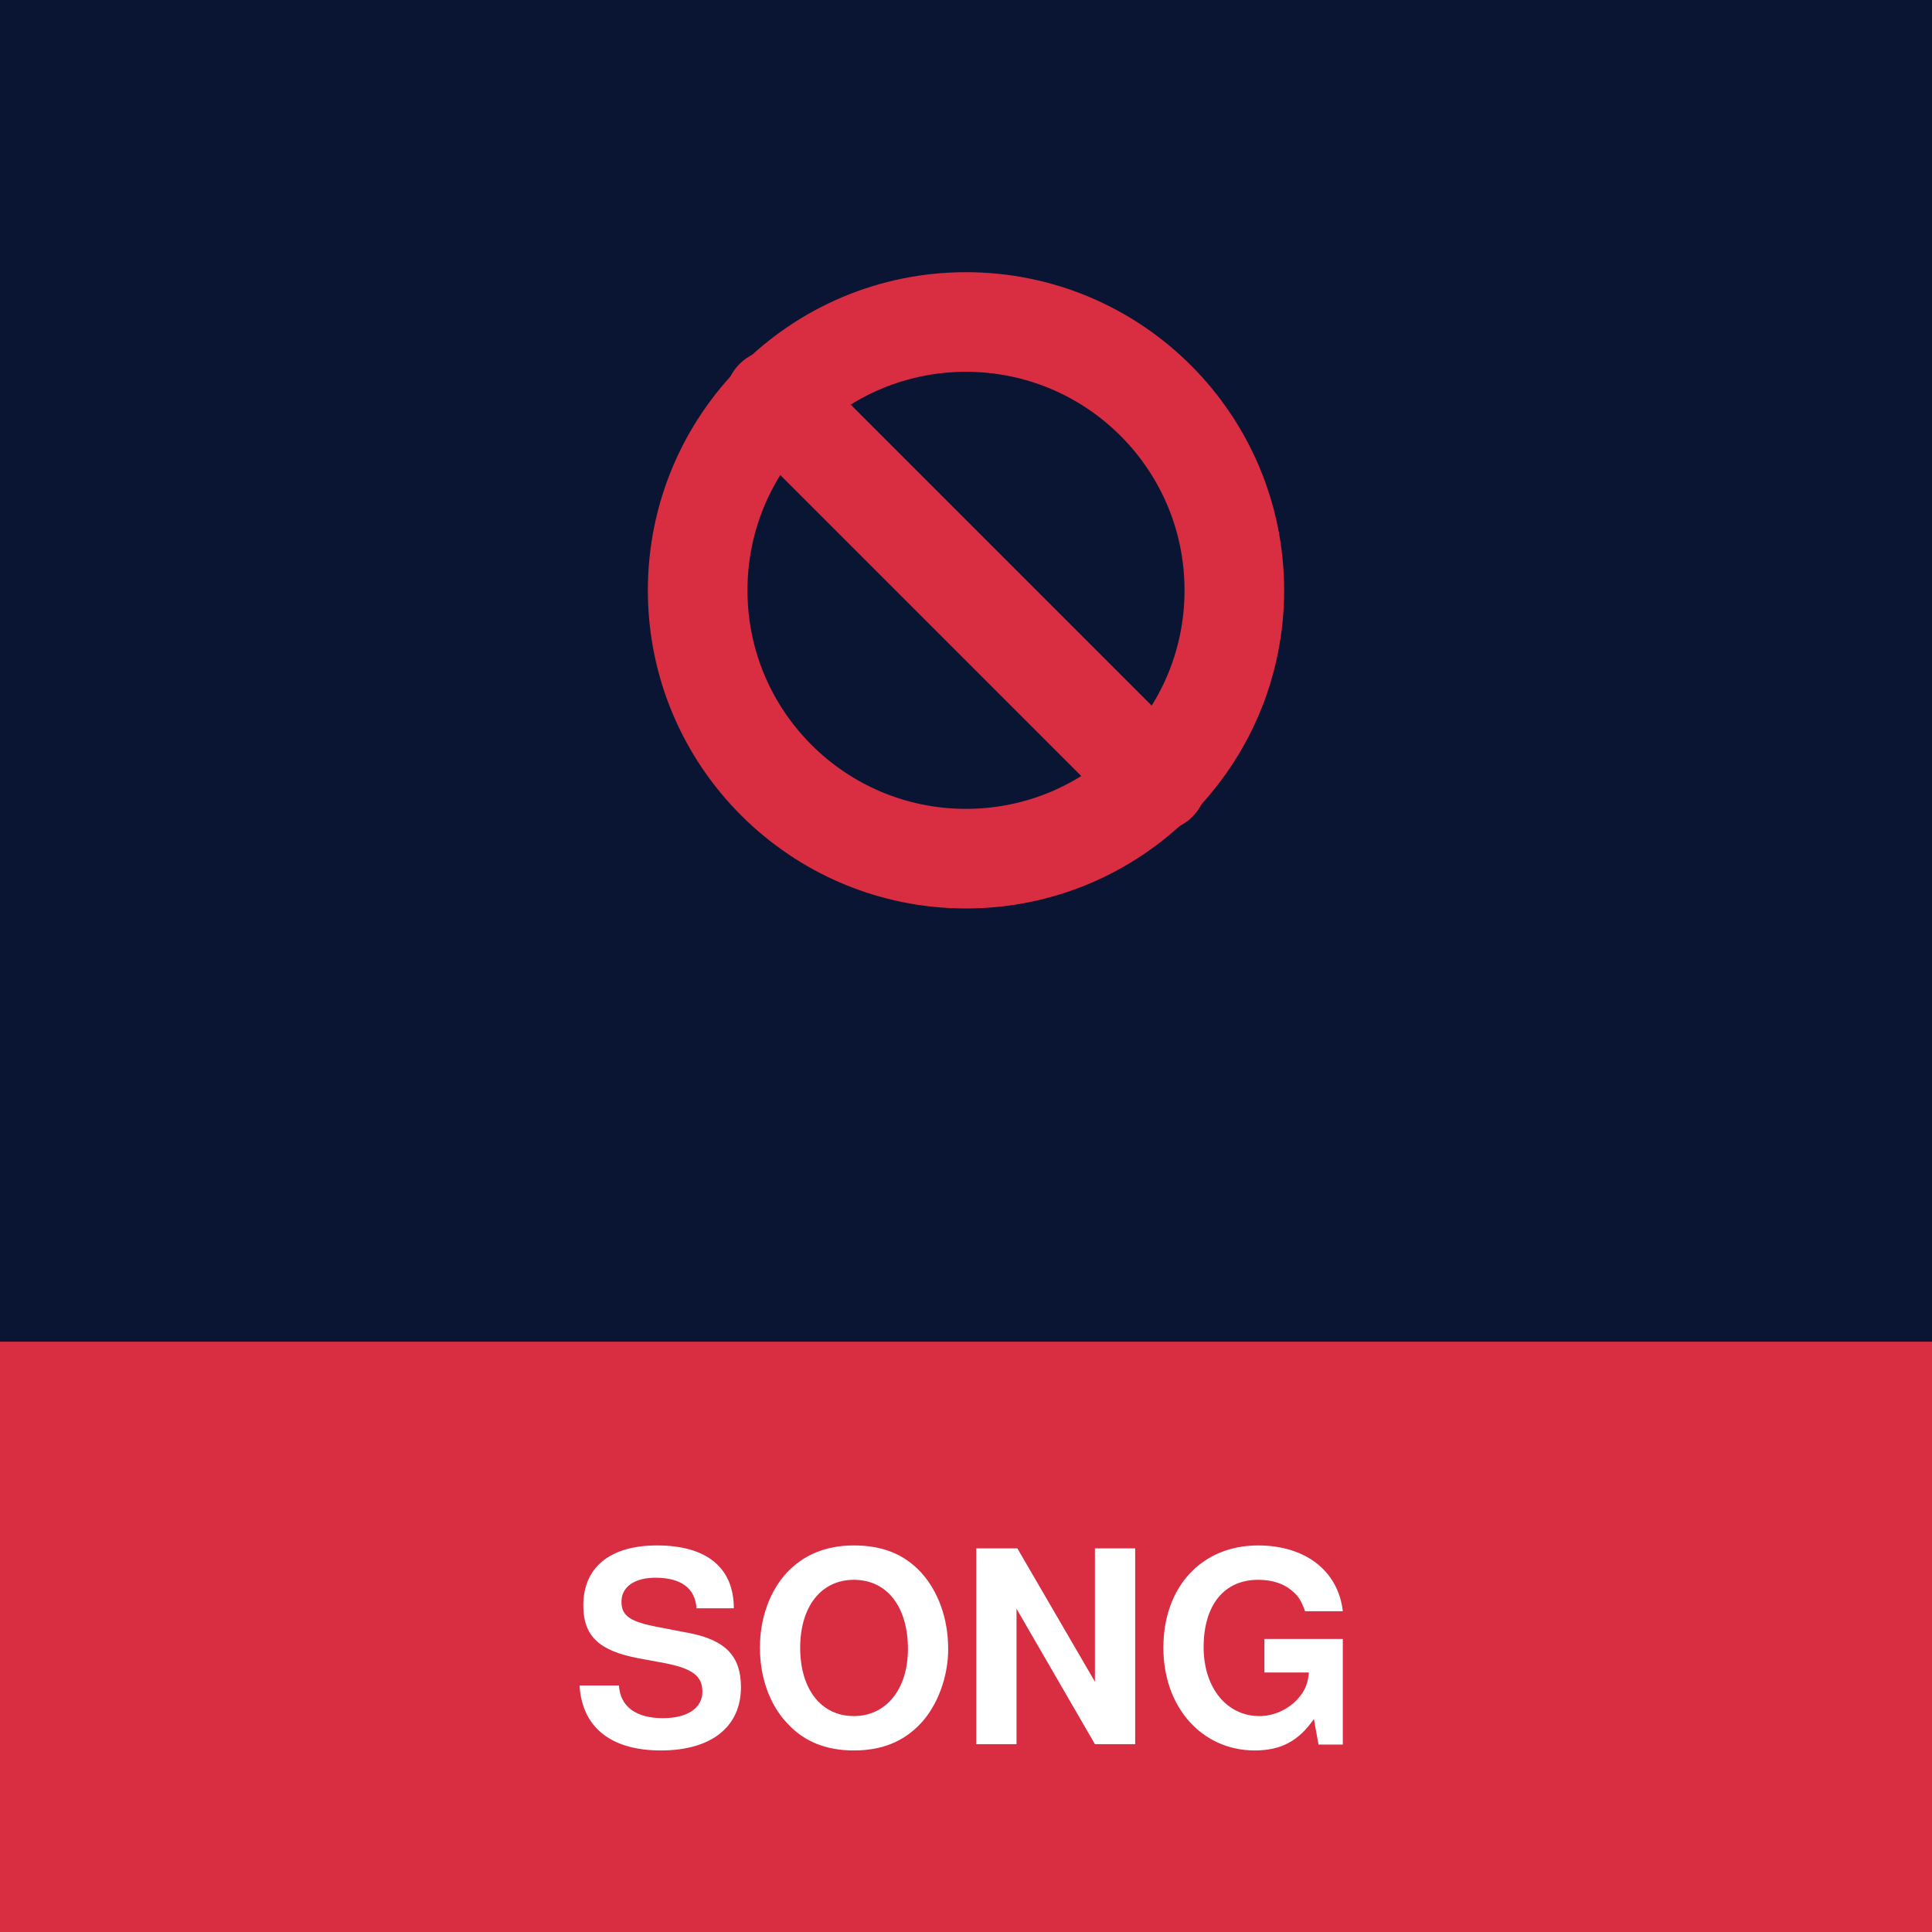
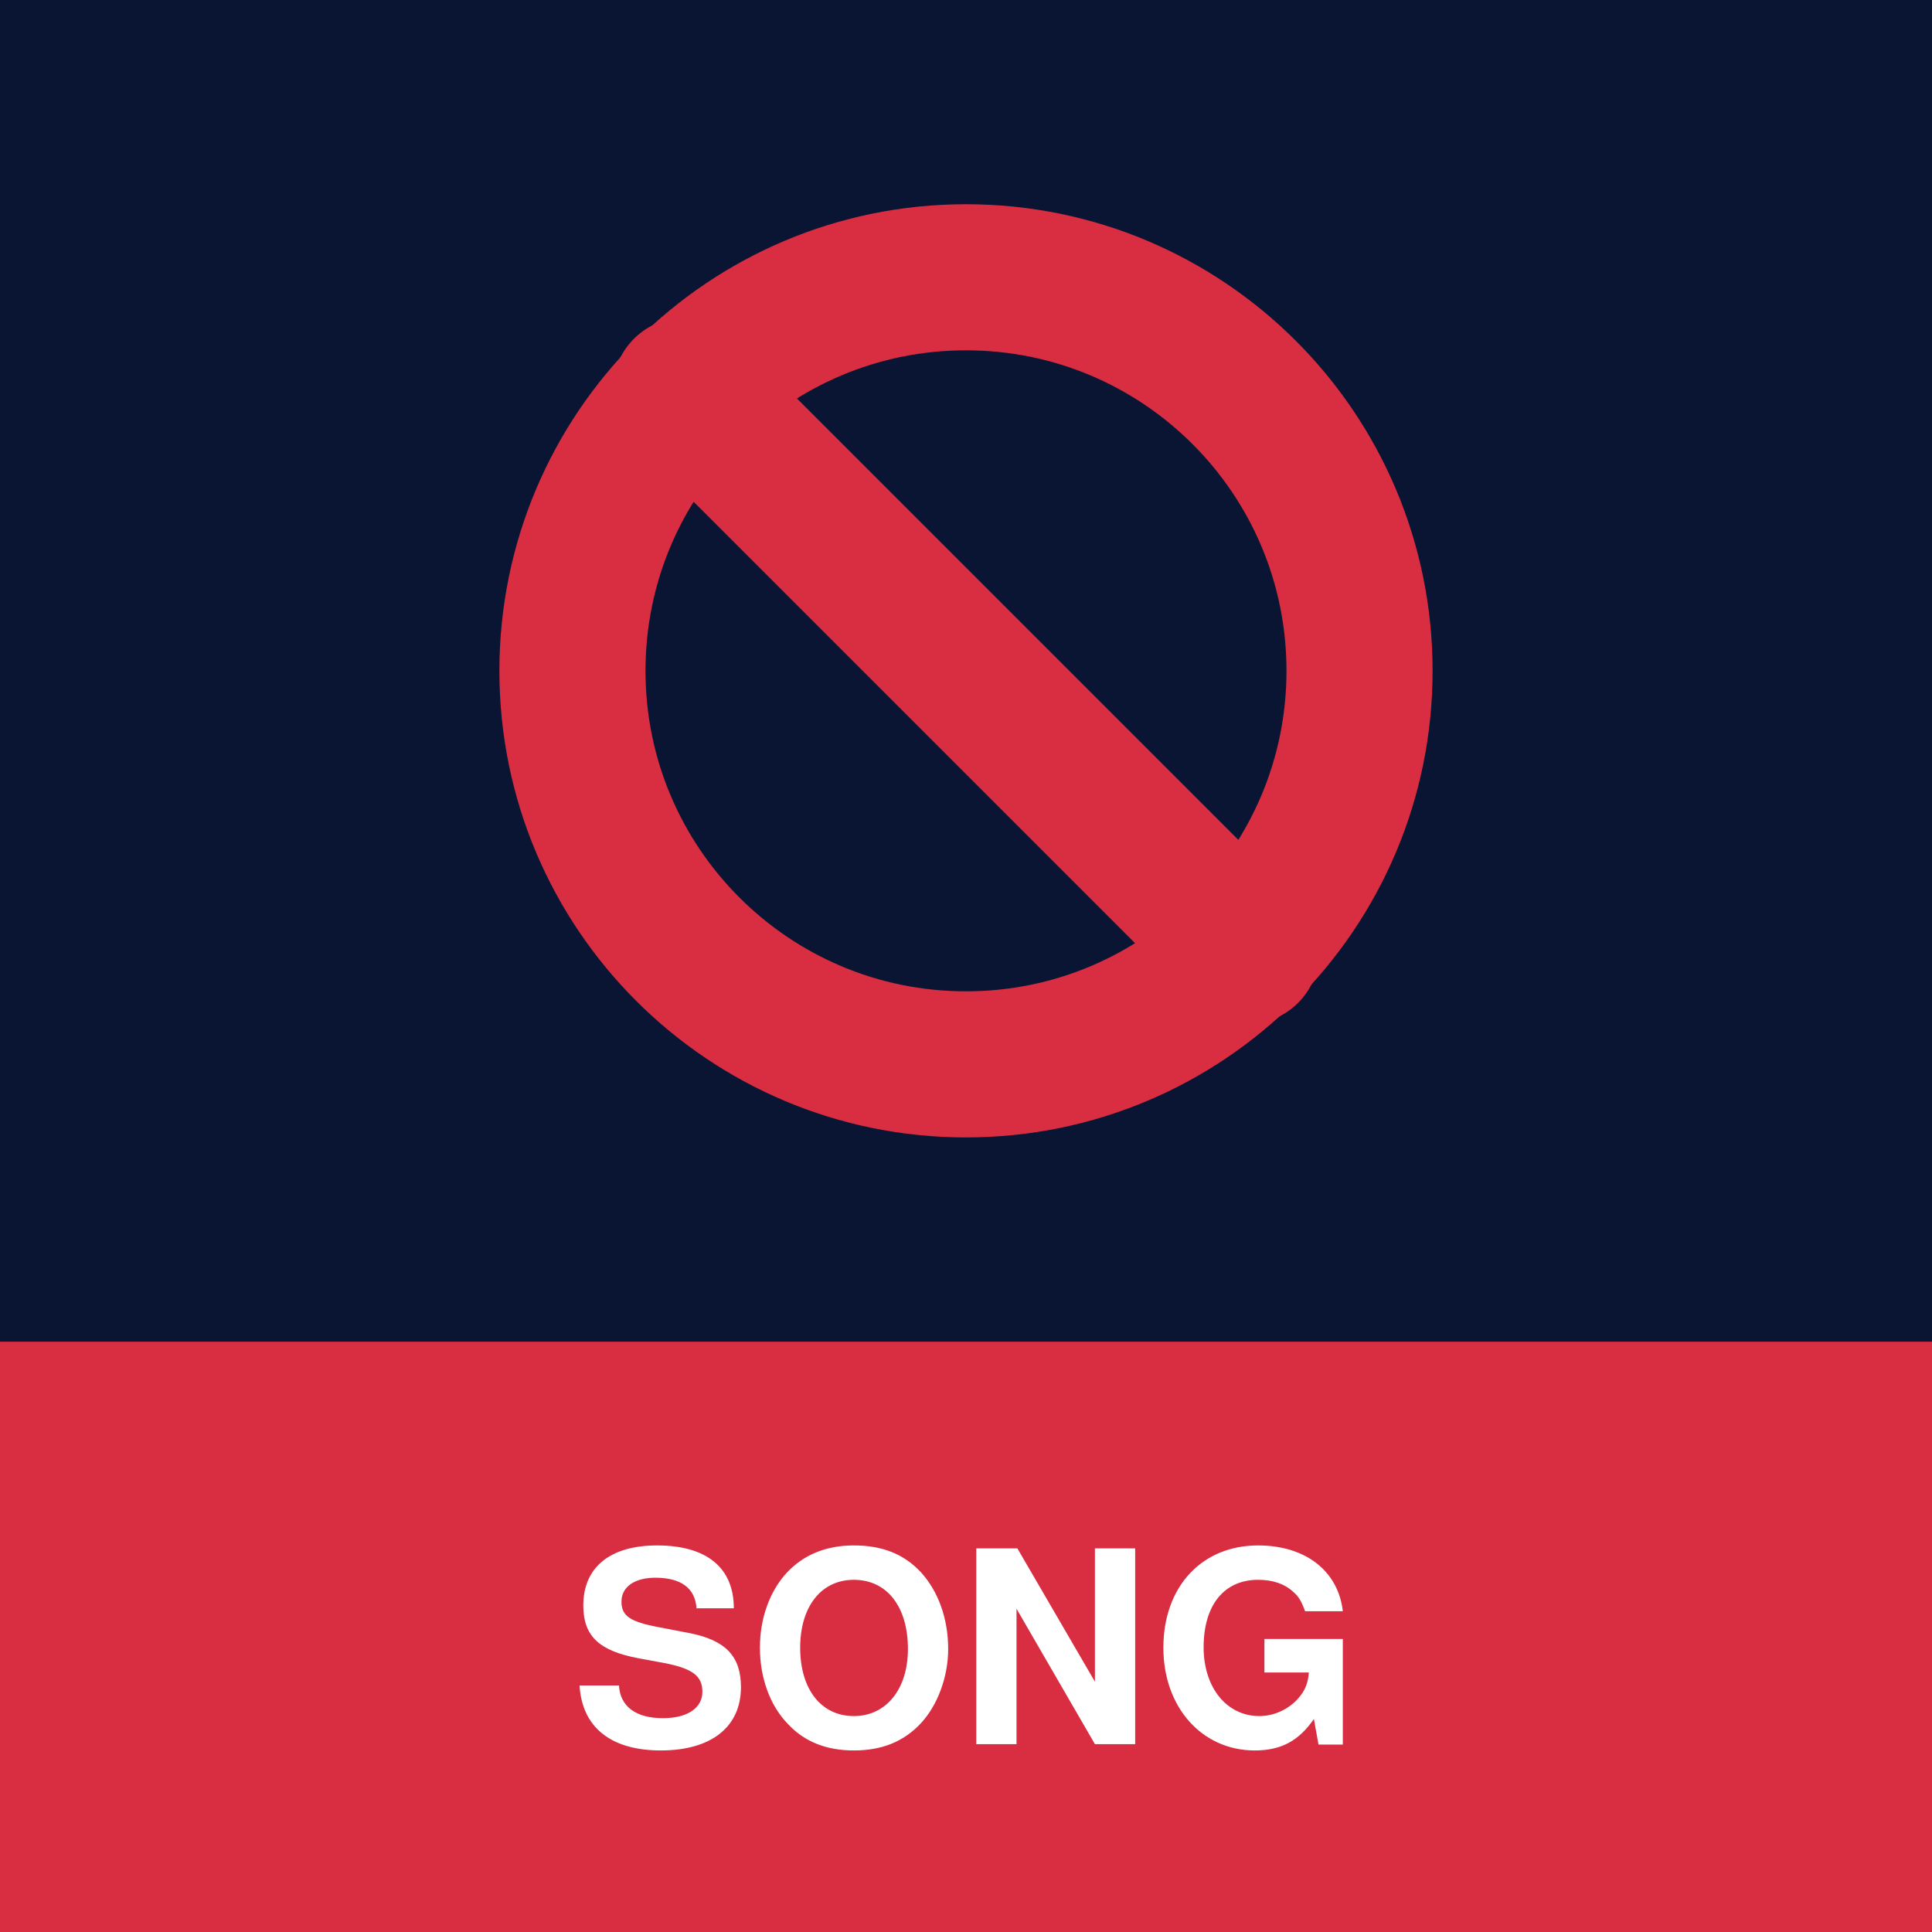
<svg xmlns="http://www.w3.org/2000/svg" width="72" height="72" viewBox="0 0 72 72">
  <rect width="72" height="72" fill="#091533" />
-   <g transform="translate(21 7) scale(1.25)">
+   <g transform="translate(14 3) scale(1.8333)">
    <circle cx="12" cy="12" r="8" fill="none" stroke="#D92D42" stroke-width="2.97" />
    <path d="M6.3 6.3 17.7 17.7" fill="none" stroke="#D92D42" stroke-width="2.97" stroke-linecap="round" stroke-linejoin="round" />
  </g>
  <rect y="50" width="72" height="22" fill="#D92D42" />
  <text x="36" y="65" fill="#FFFFFF" font-family="Helvetica Neue, Helvetica, Arial, sans-serif" font-size="10" font-weight="700" text-anchor="middle">SONG</text>
</svg>
